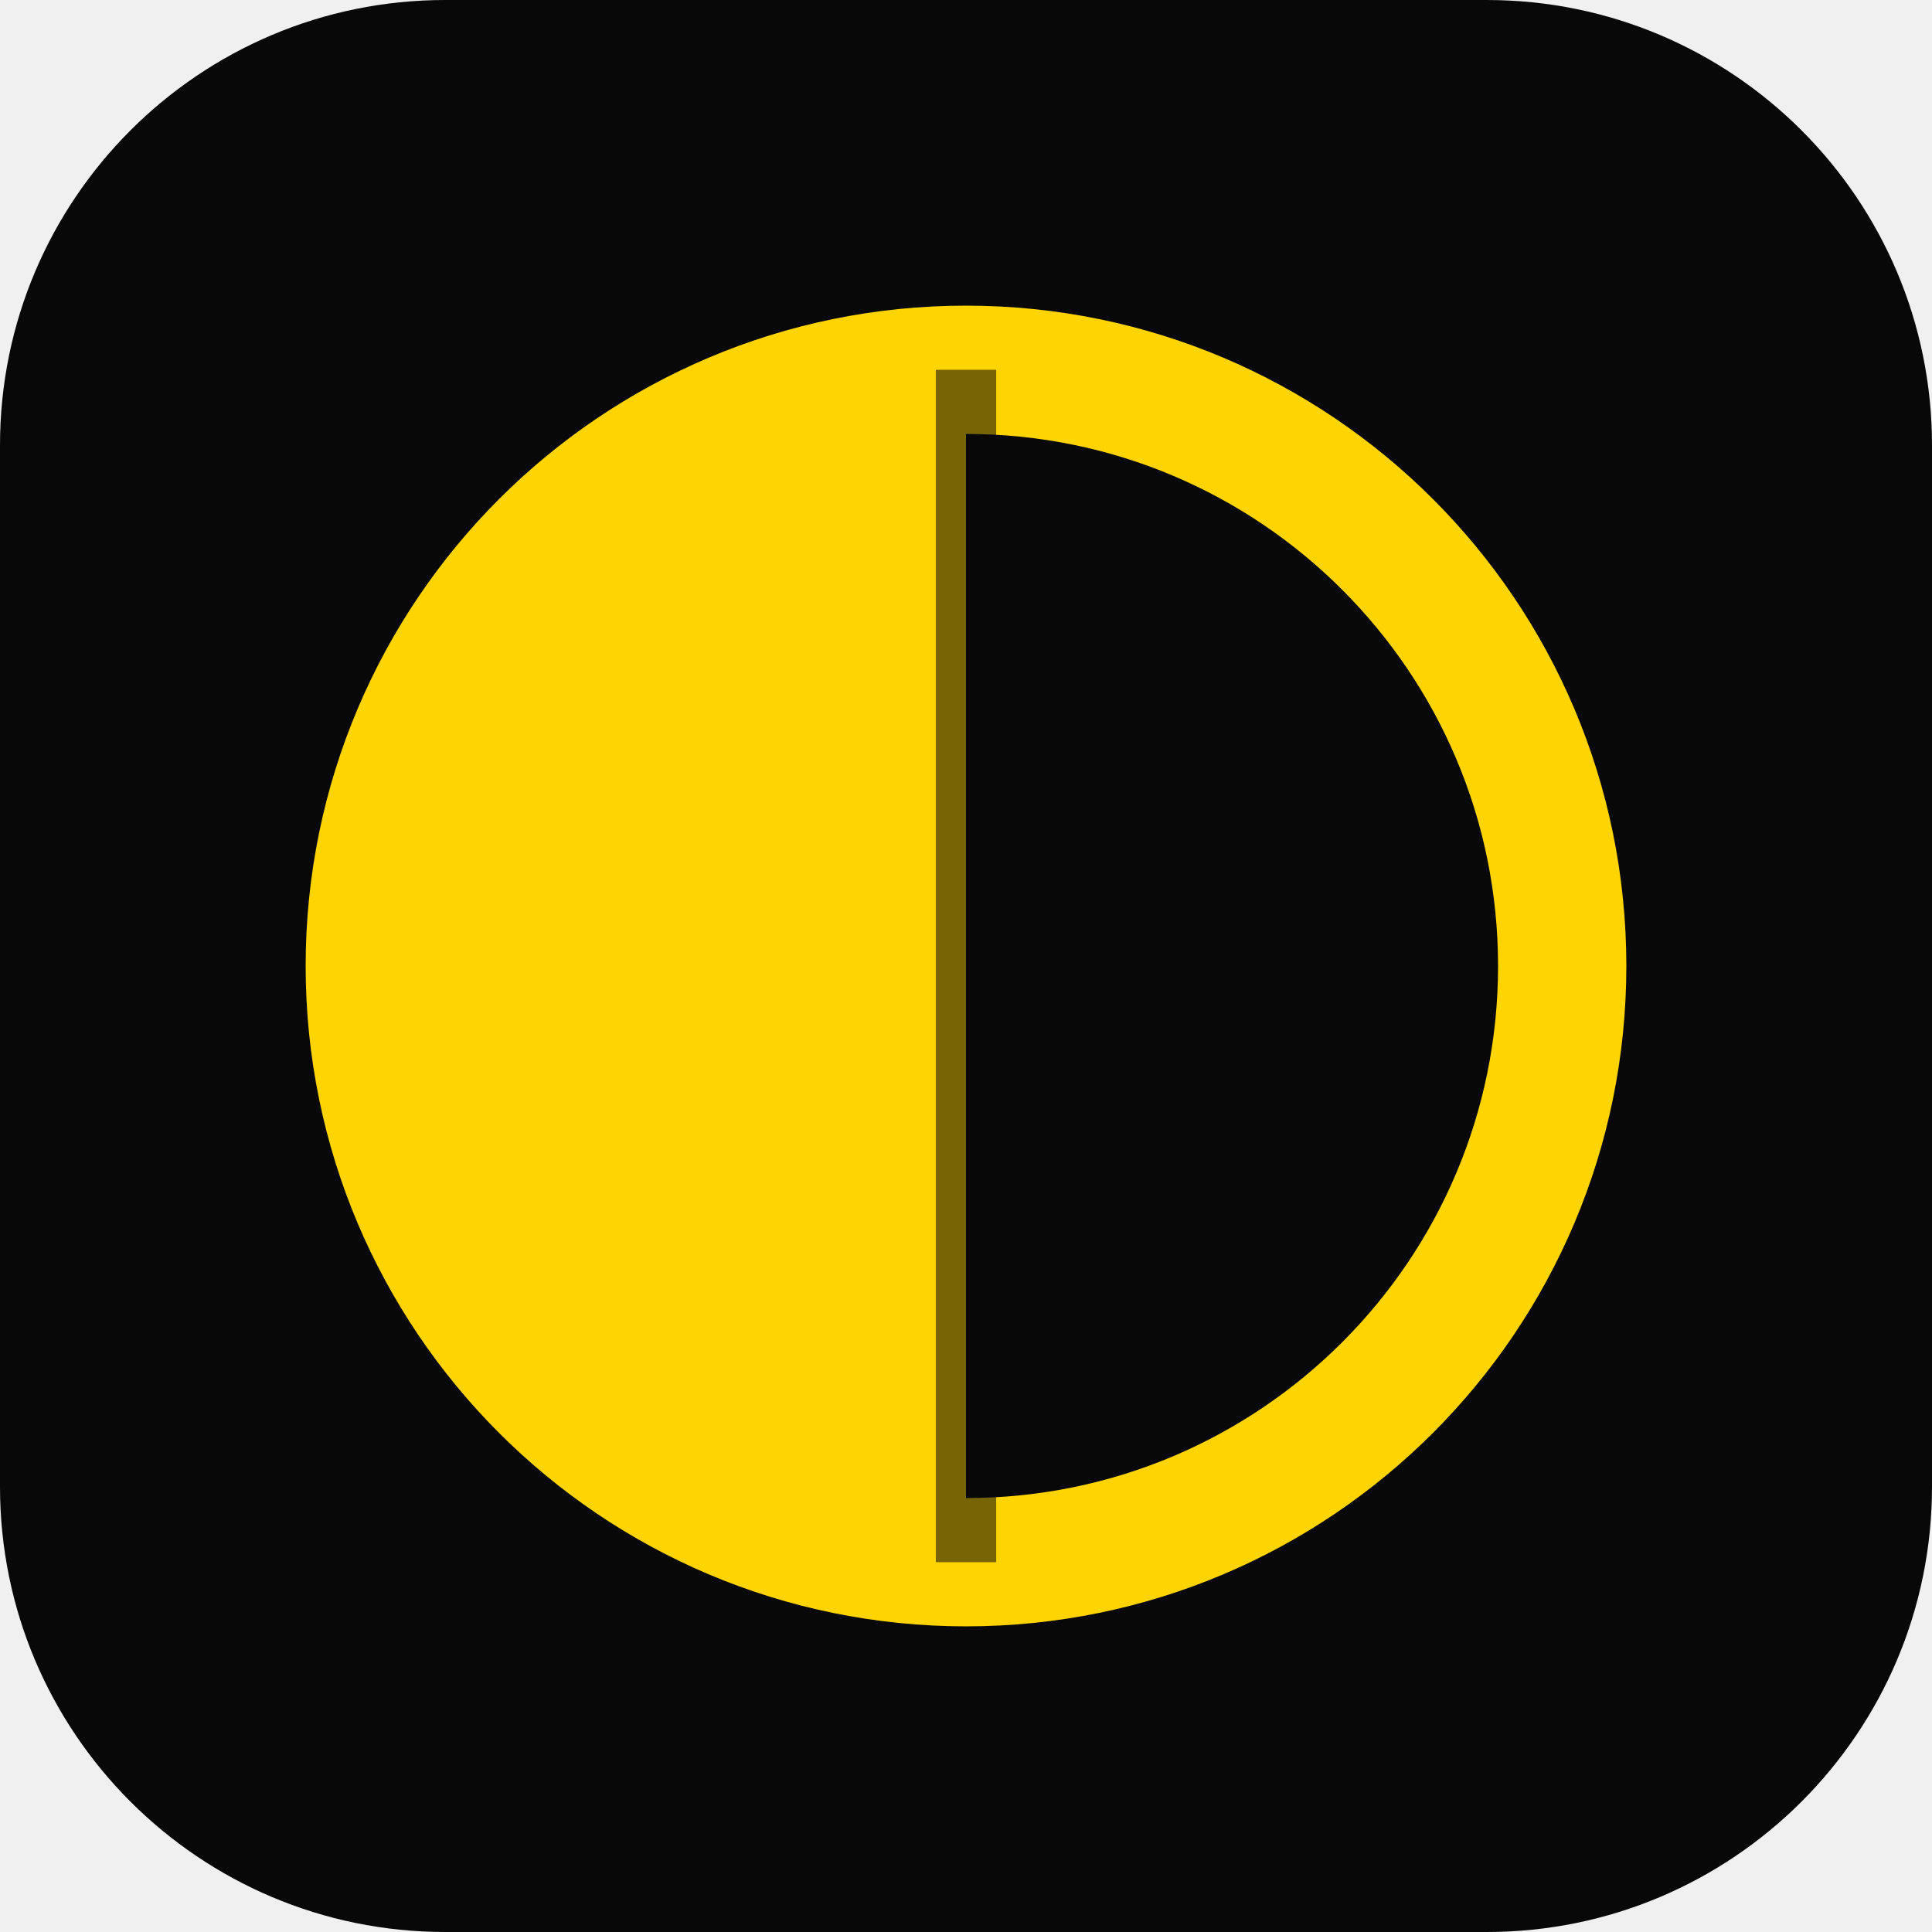
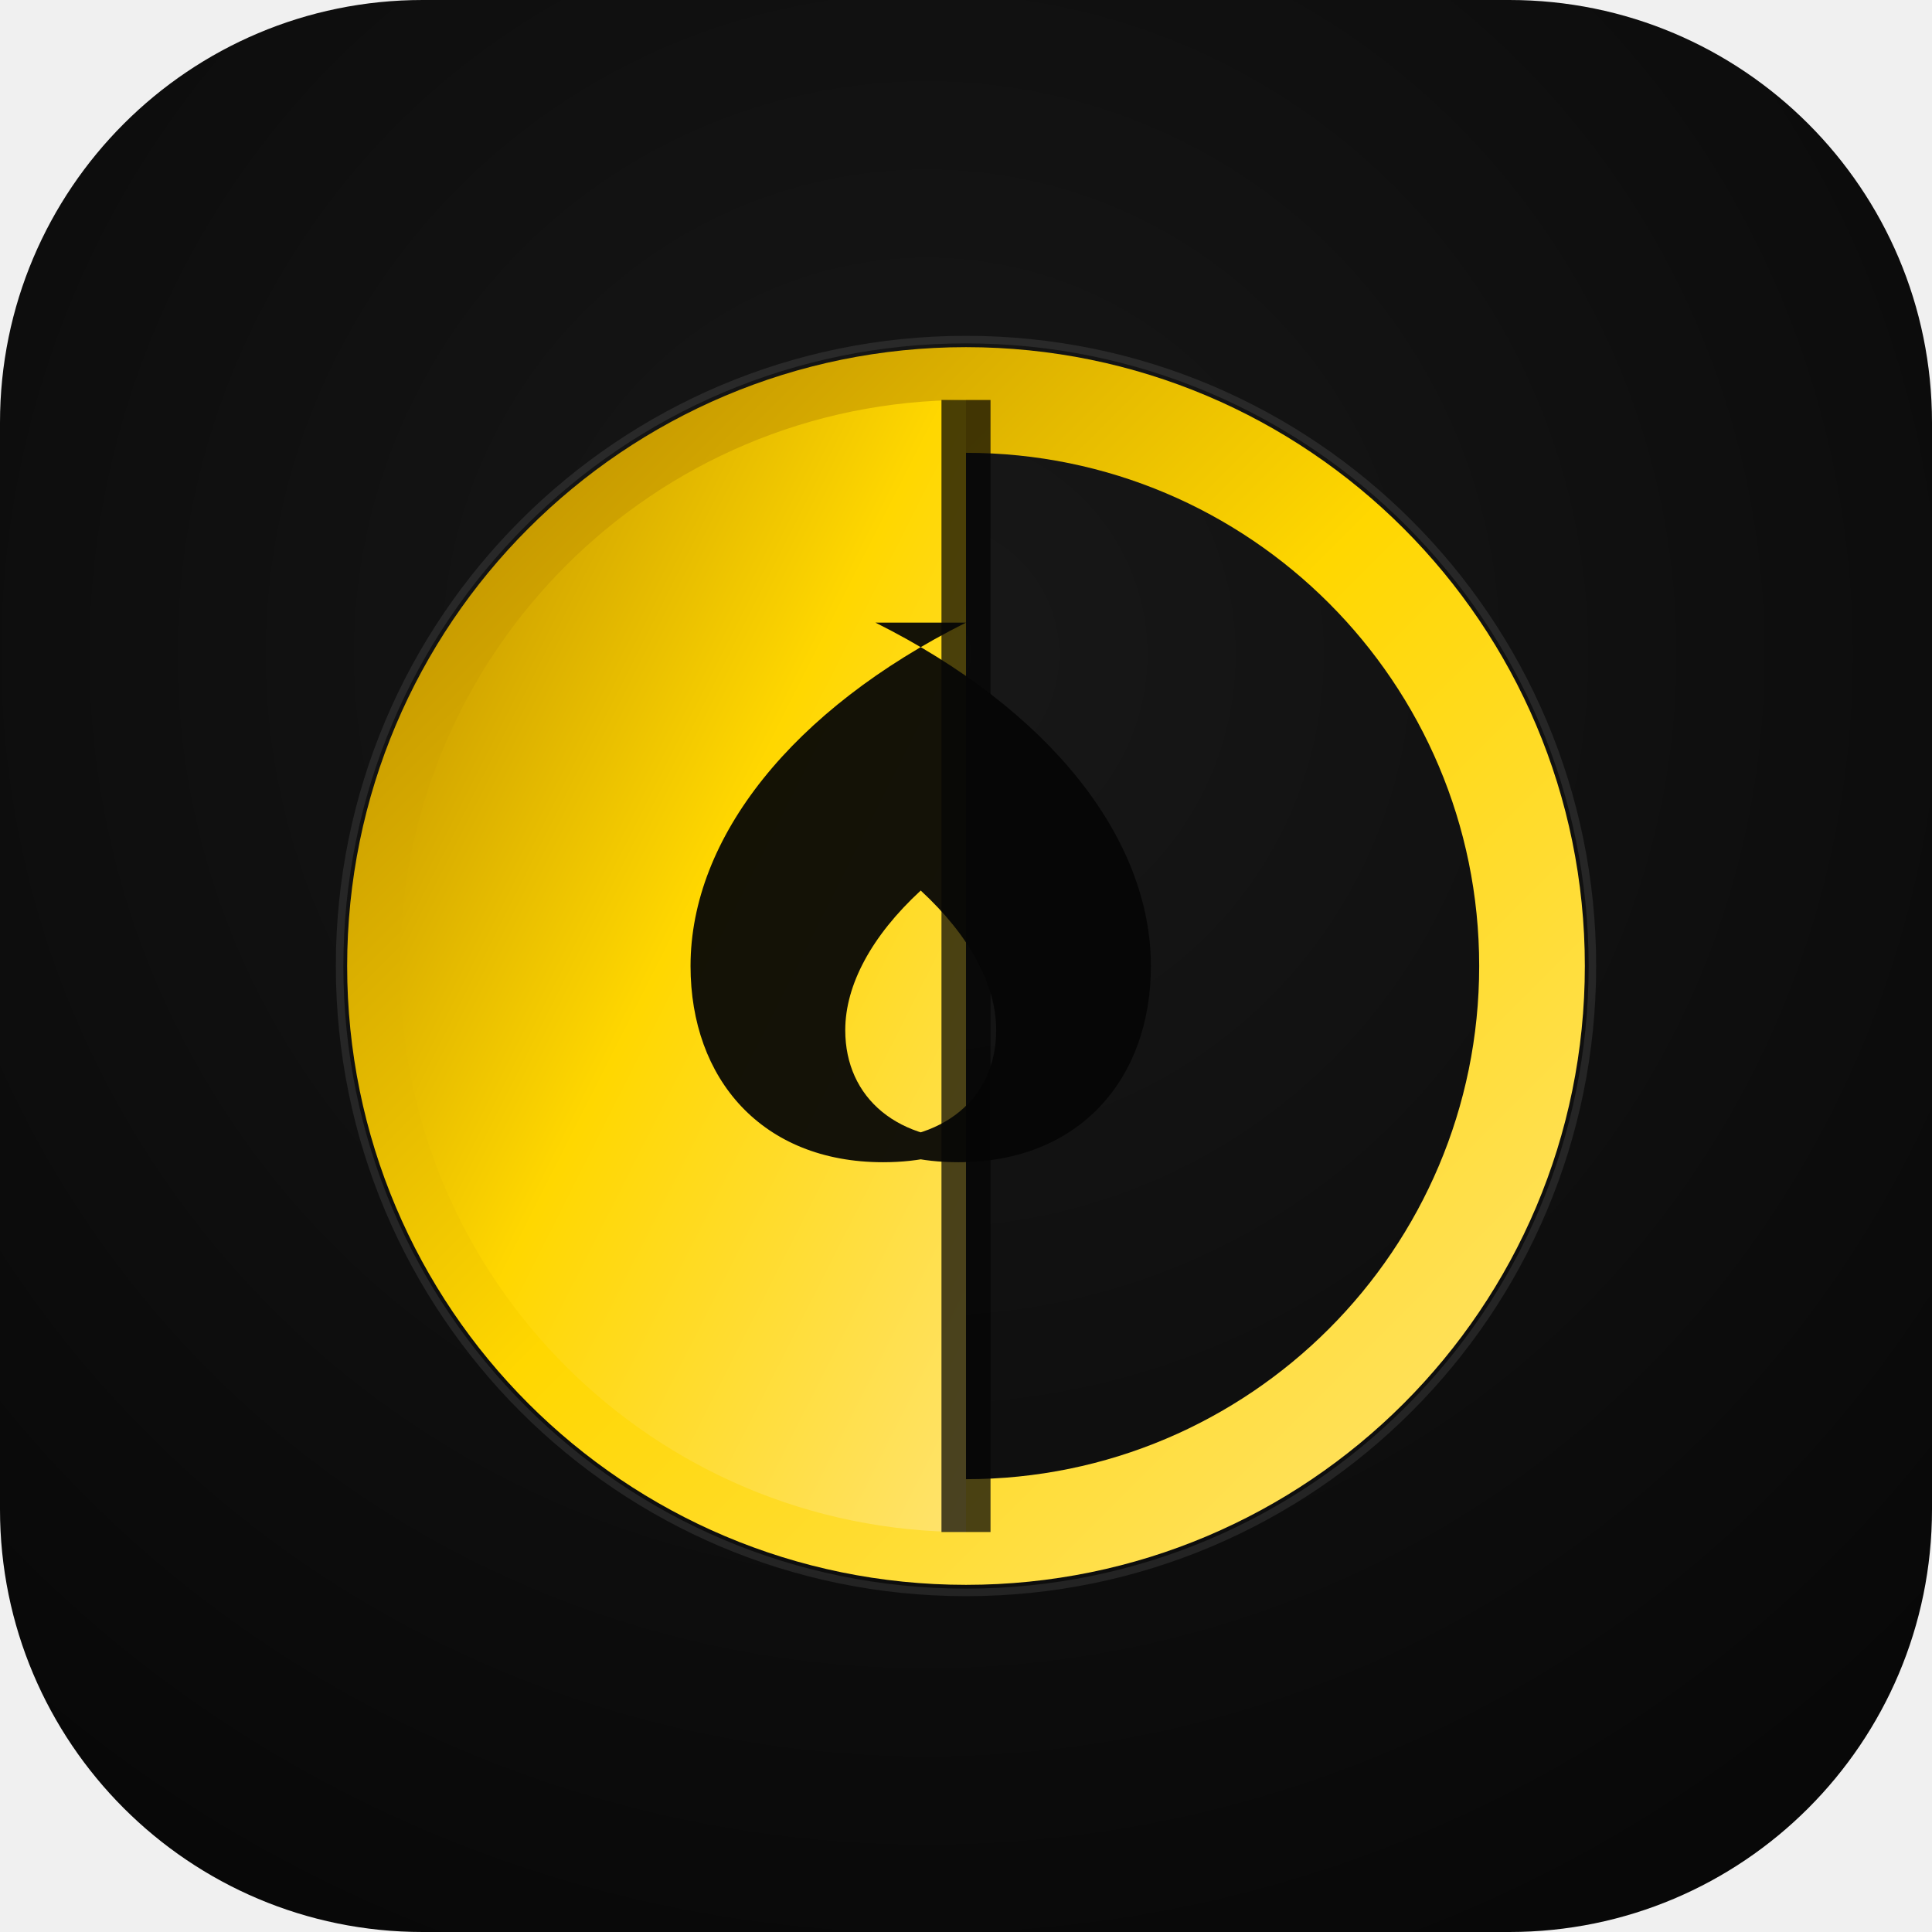
- <svg xmlns="http://www.w3.org/2000/svg" viewBox="0 0 512 512">
+ <svg xmlns="http://www.w3.org/2000/svg" viewBox="0 0 512 512" role="img" aria-labelledby="title desc">
  <defs>
-     <linearGradient id="g" x2="1" y2="1">
-       <stop stop-color="#ffd400" />
-       <stop offset="1" stop-color="#ffd400" />
+     <linearGradient id="gold" x1="0" y1="0" x2="1" y2="1">
+       <stop stop-color="#B88A00" />
+       <stop offset=".48" stop-color="#FFD700" />
+       <stop offset="1" stop-color="#FFE36E" />
    </linearGradient>
+     <radialGradient id="field" cx=".48" cy=".34" r=".86">
+       <stop stop-color="#181818" />
+       <stop offset="1" stop-color="#050505" />
+     </radialGradient>
  </defs>
-   <rect width="512" height="512" rx="118" fill="#080808" />
-   <circle cx="256" cy="256" r="158" fill="none" stroke="url(#g)" stroke-width="34" />
-   <path d="M256 98a158 158 0 0 0 0 316z" fill="url(#g)" />
-   <path d="M256 98v316" stroke="#080808" stroke-width="16" opacity=".55" />
+   <rect width="512" height="512" rx="112" fill="url(#field)" />
+   <circle cx="256" cy="256" r="166" fill="none" stroke="#FFFFFF" stroke-opacity=".09" stroke-width="2" />
+   <circle cx="256" cy="256" r="150" fill="none" stroke="url(#gold)" stroke-width="28" />
+   <path d="M256 106a150 150 0 0 0 0 300V106Z" fill="url(#gold)" />
+   <path d="M256 106v300" stroke="#050505" stroke-opacity=".72" stroke-width="13" />
+   <path d="M256 165c-46 23-73 57-73 91 0 30 19 52 51 52 10 0 18-2 26-6-22 1-36-11-36-29 0-12 7-25 20-37 13 12 20 25 20 37 0 18-14 30-36 29 8 4 16 6 26 6 32 0 51-22 51-52 0-34-27-68-73-91Z" fill="#050505" opacity=".94" />
</svg>
